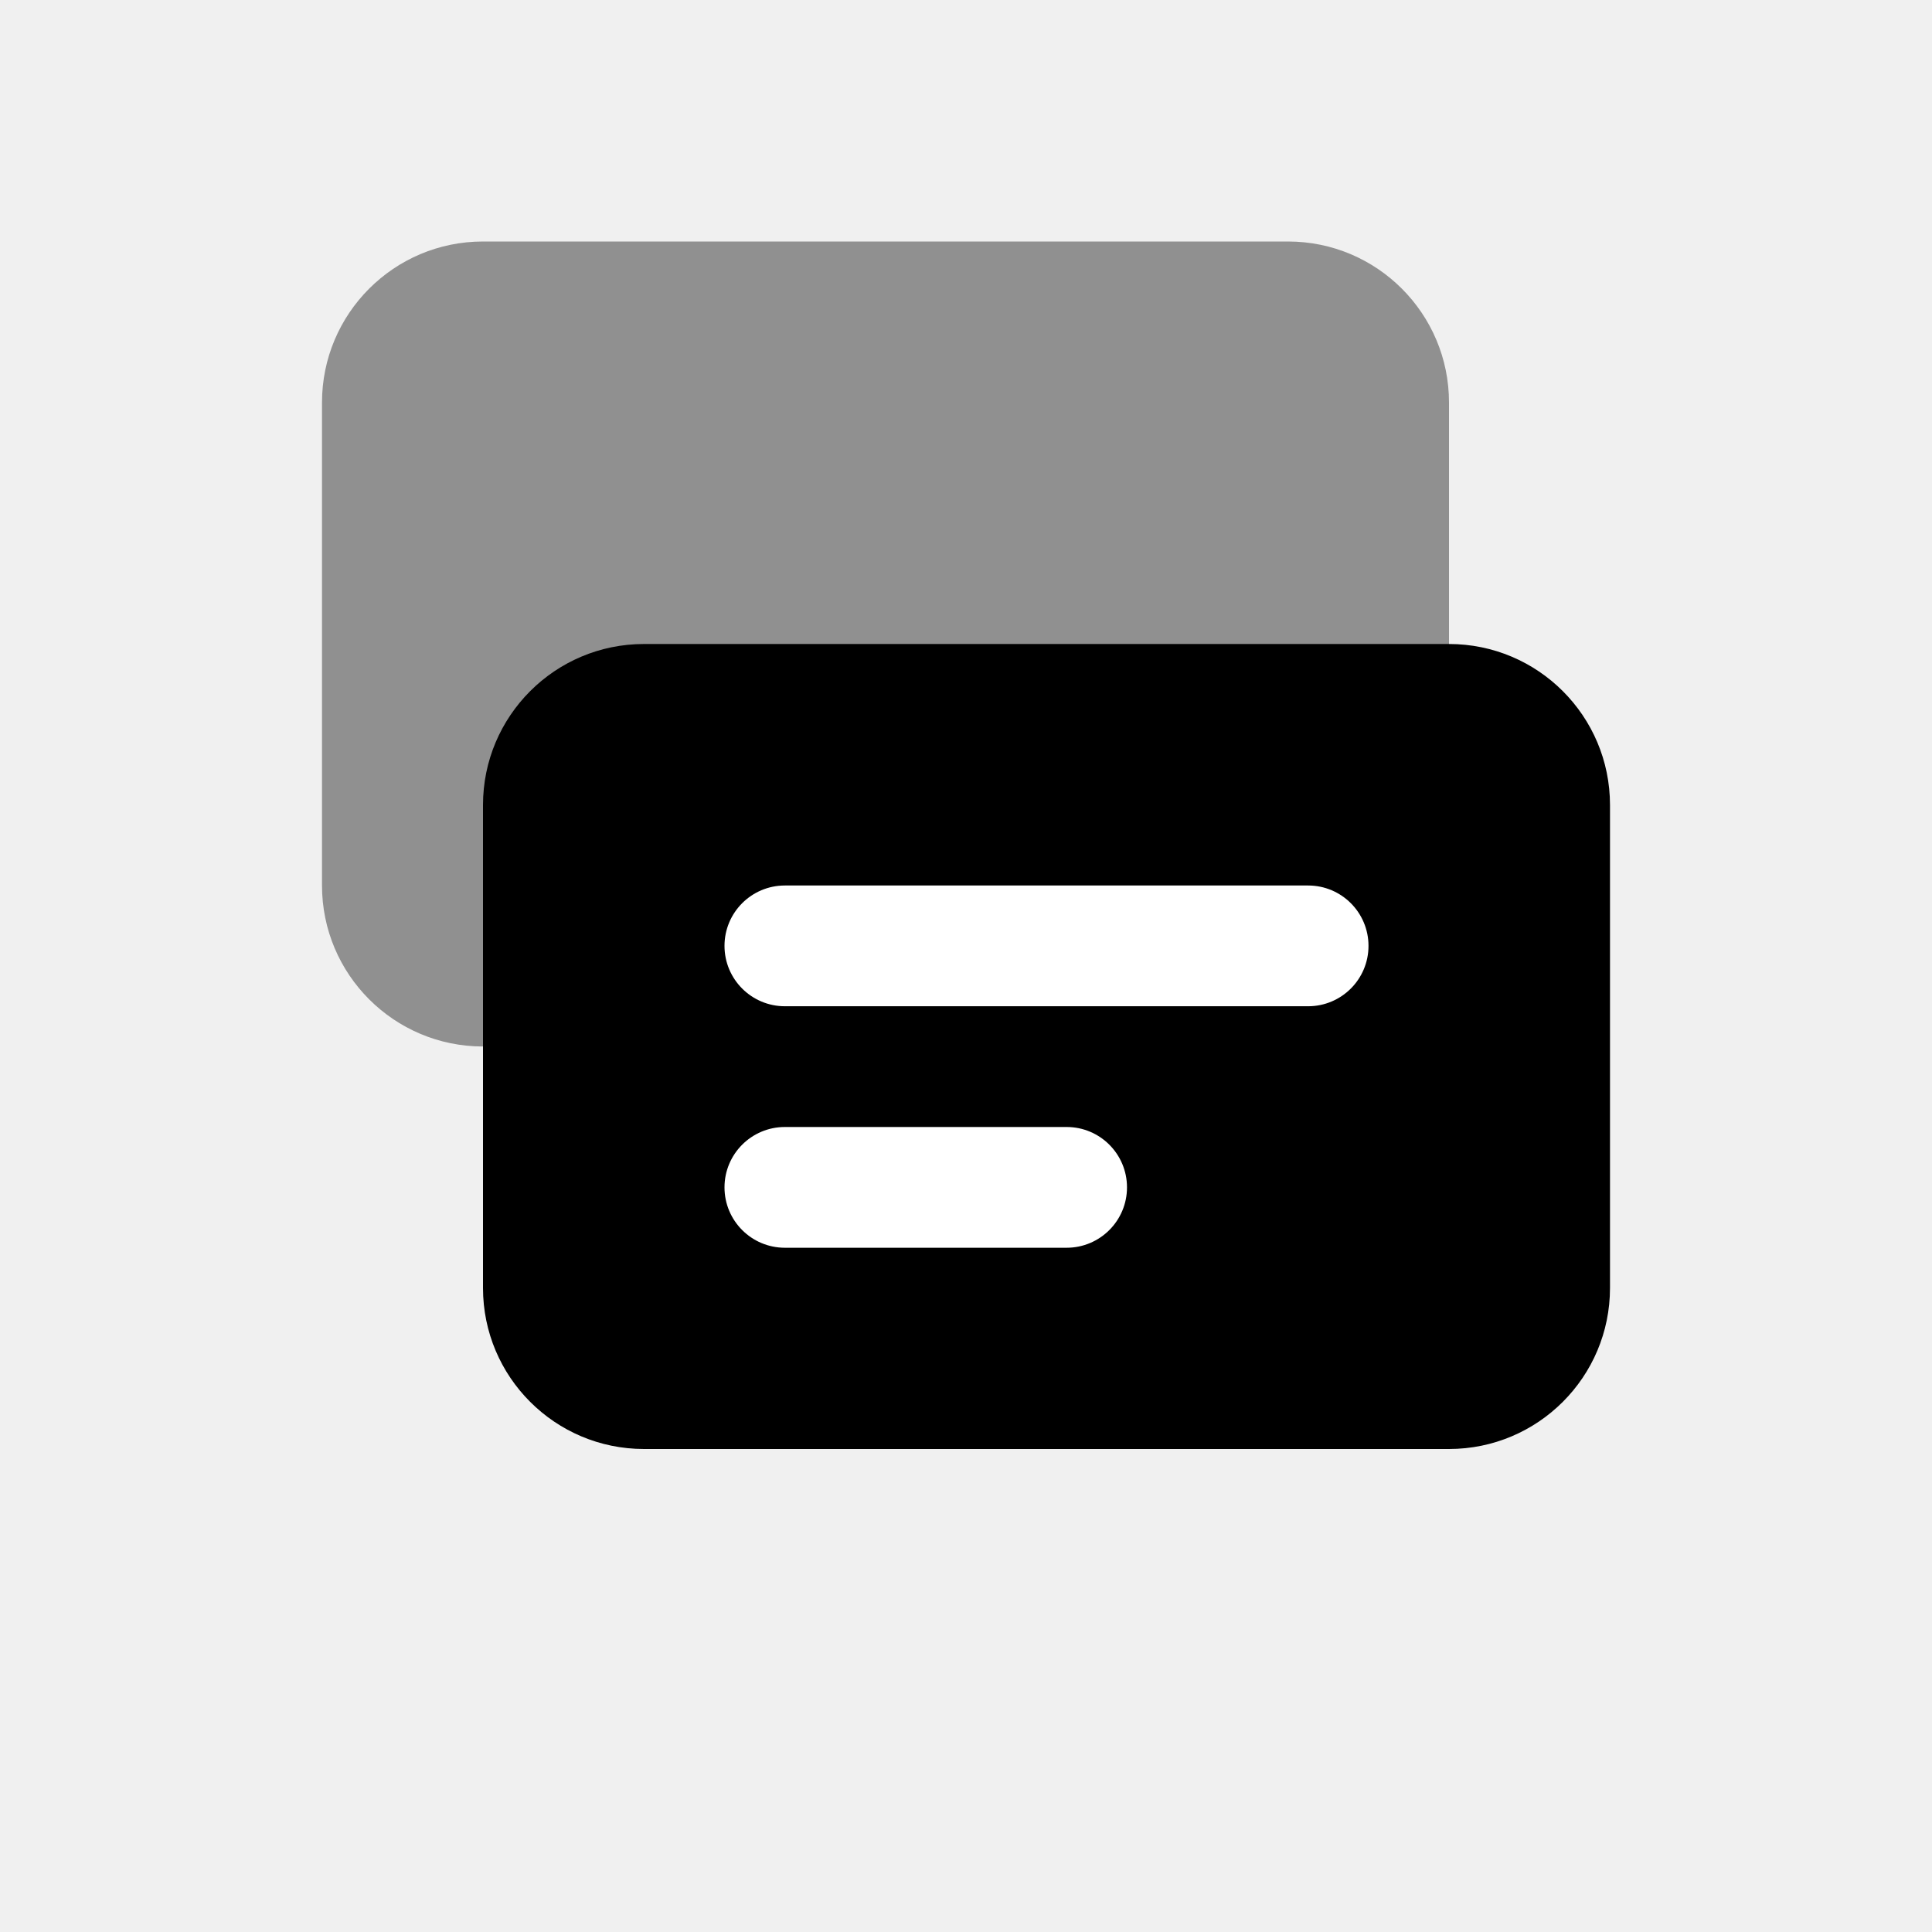
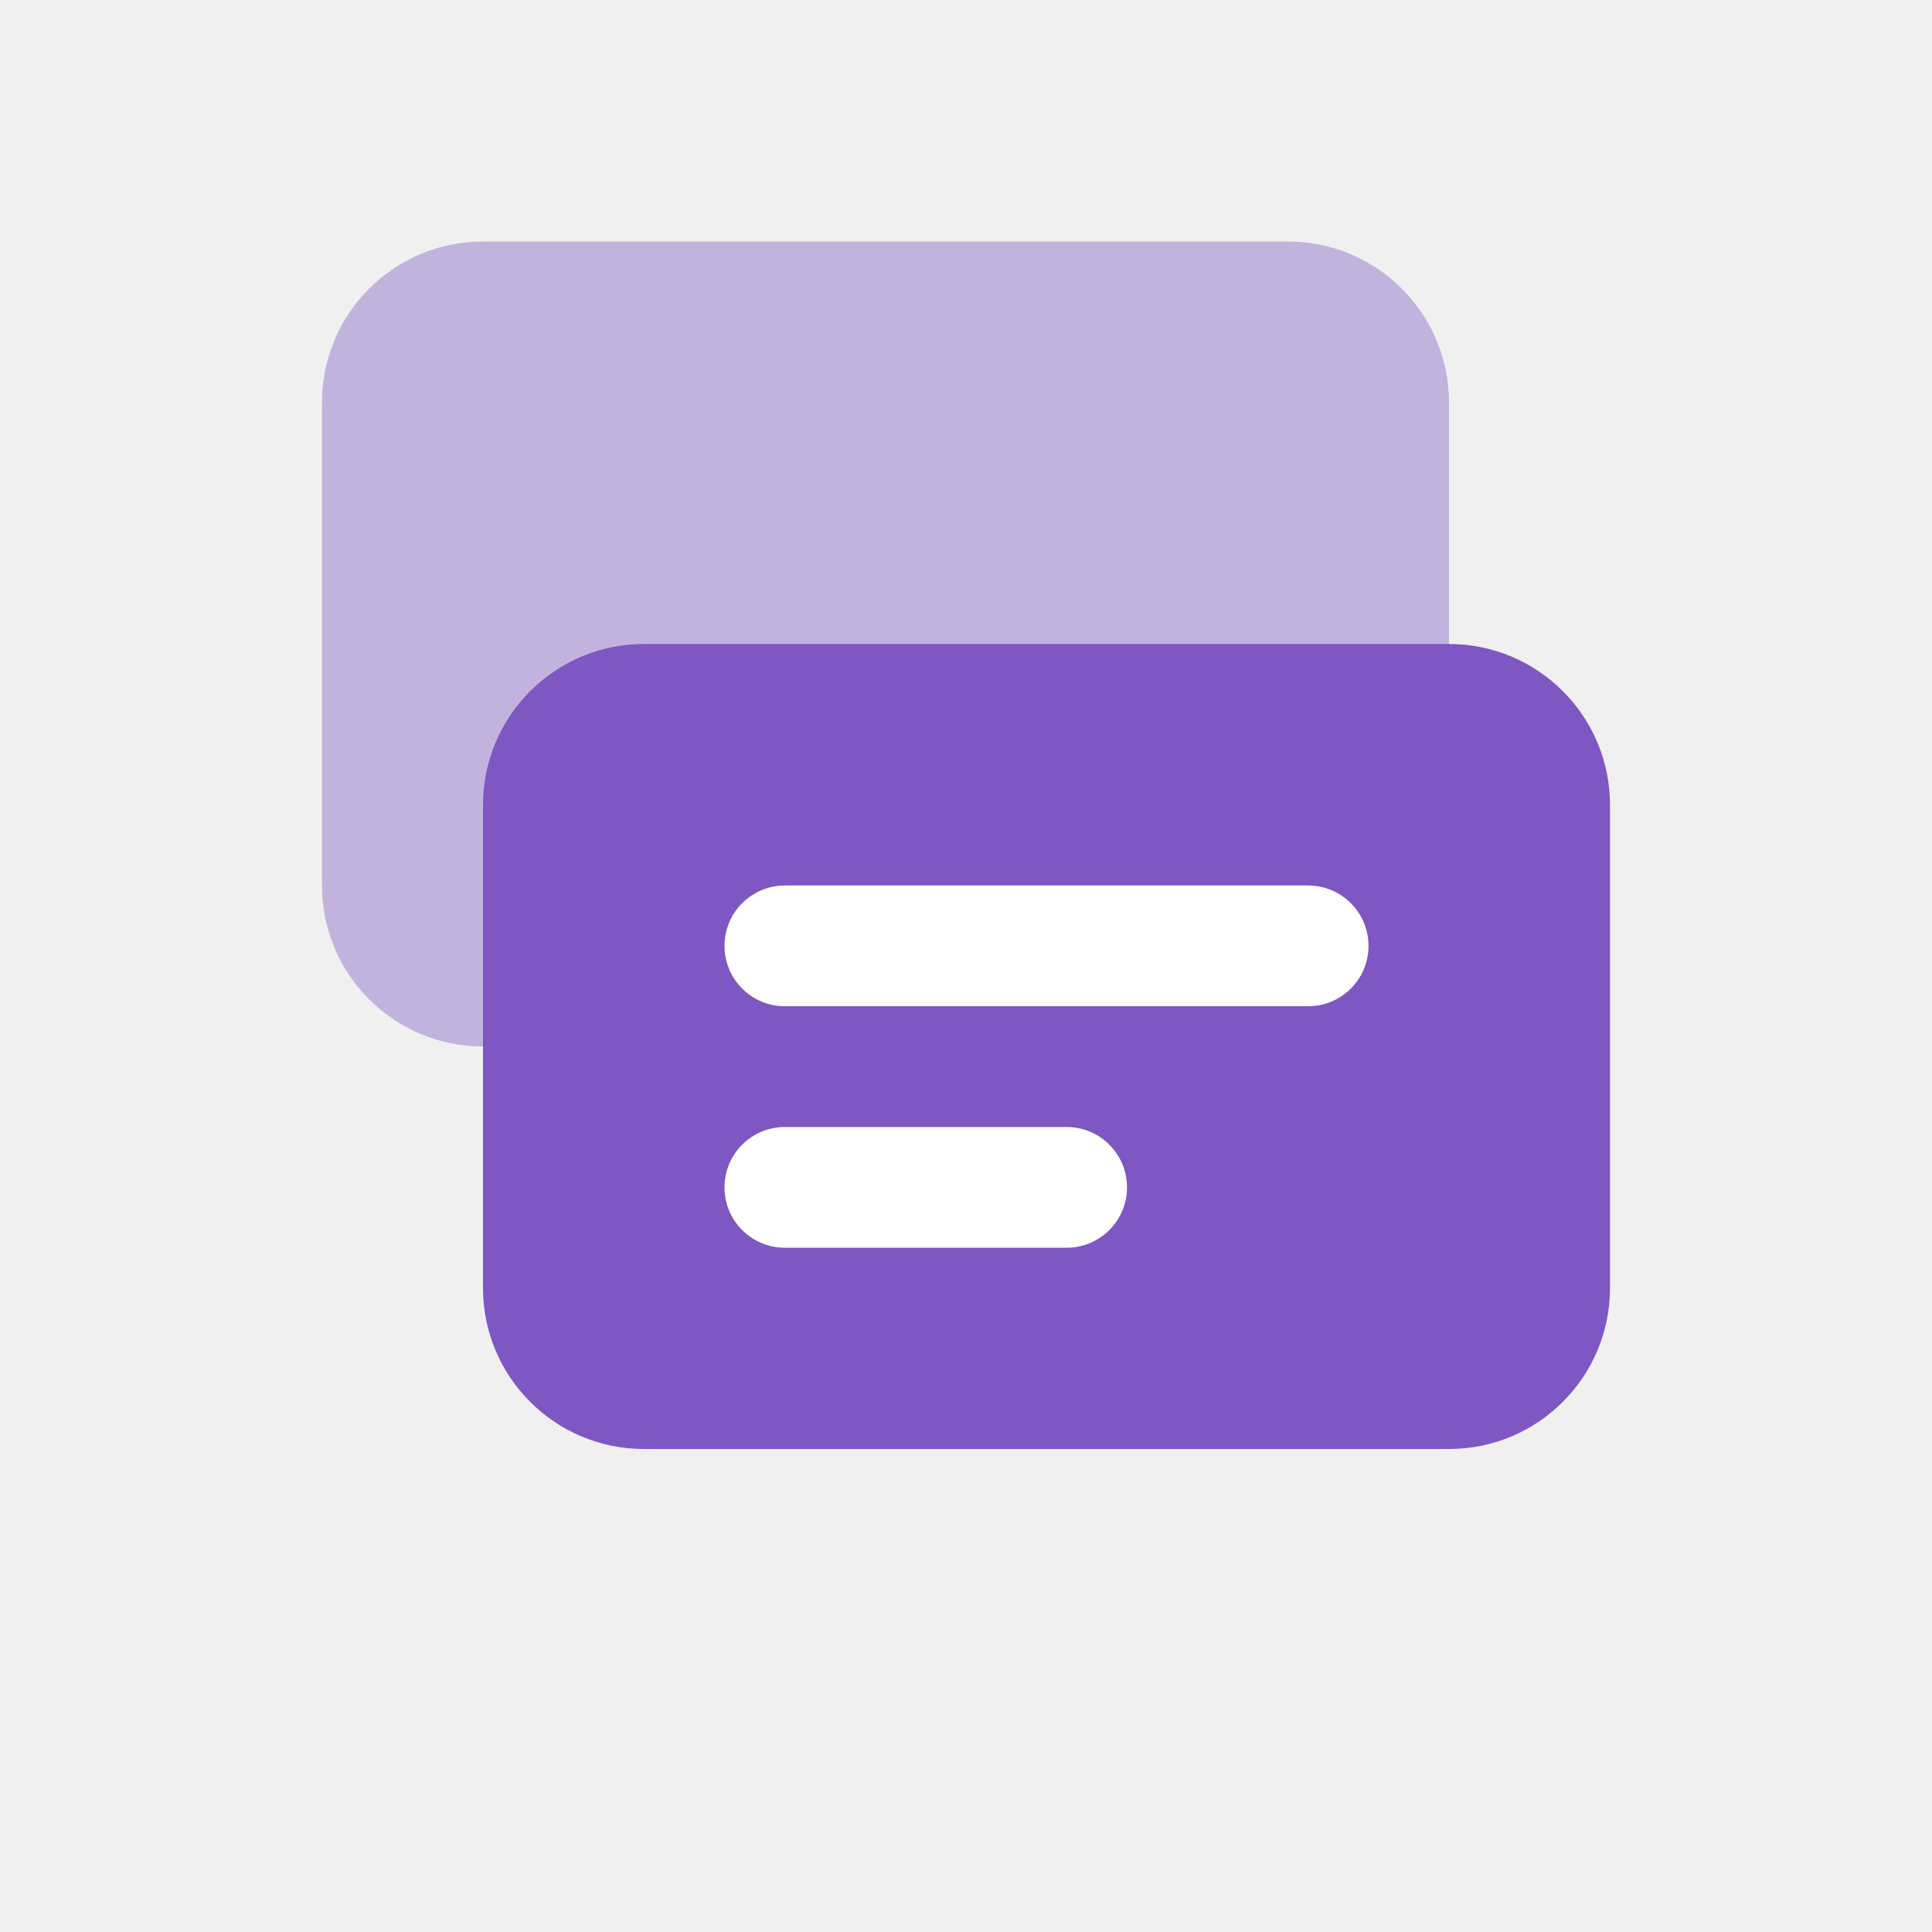
- <svg xmlns="http://www.w3.org/2000/svg" width="24" height="24" viewBox="0 0 24 24" fill="currentColor">
+ <svg xmlns="http://www.w3.org/2000/svg" width="24" height="24" viewBox="0 0 24 24" fill="#7E57C2">
  <rect x="4" y="3" width="14" height="10" rx="2" opacity="0.4" />
  <rect x="6" y="8" width="14" height="10" rx="2" />
  <rect x="9" y="11" width="8" height="1.5" rx="0.75" fill="white" />
  <rect x="9" y="14" width="5" height="1.5" rx="0.75" fill="white" />
</svg>
